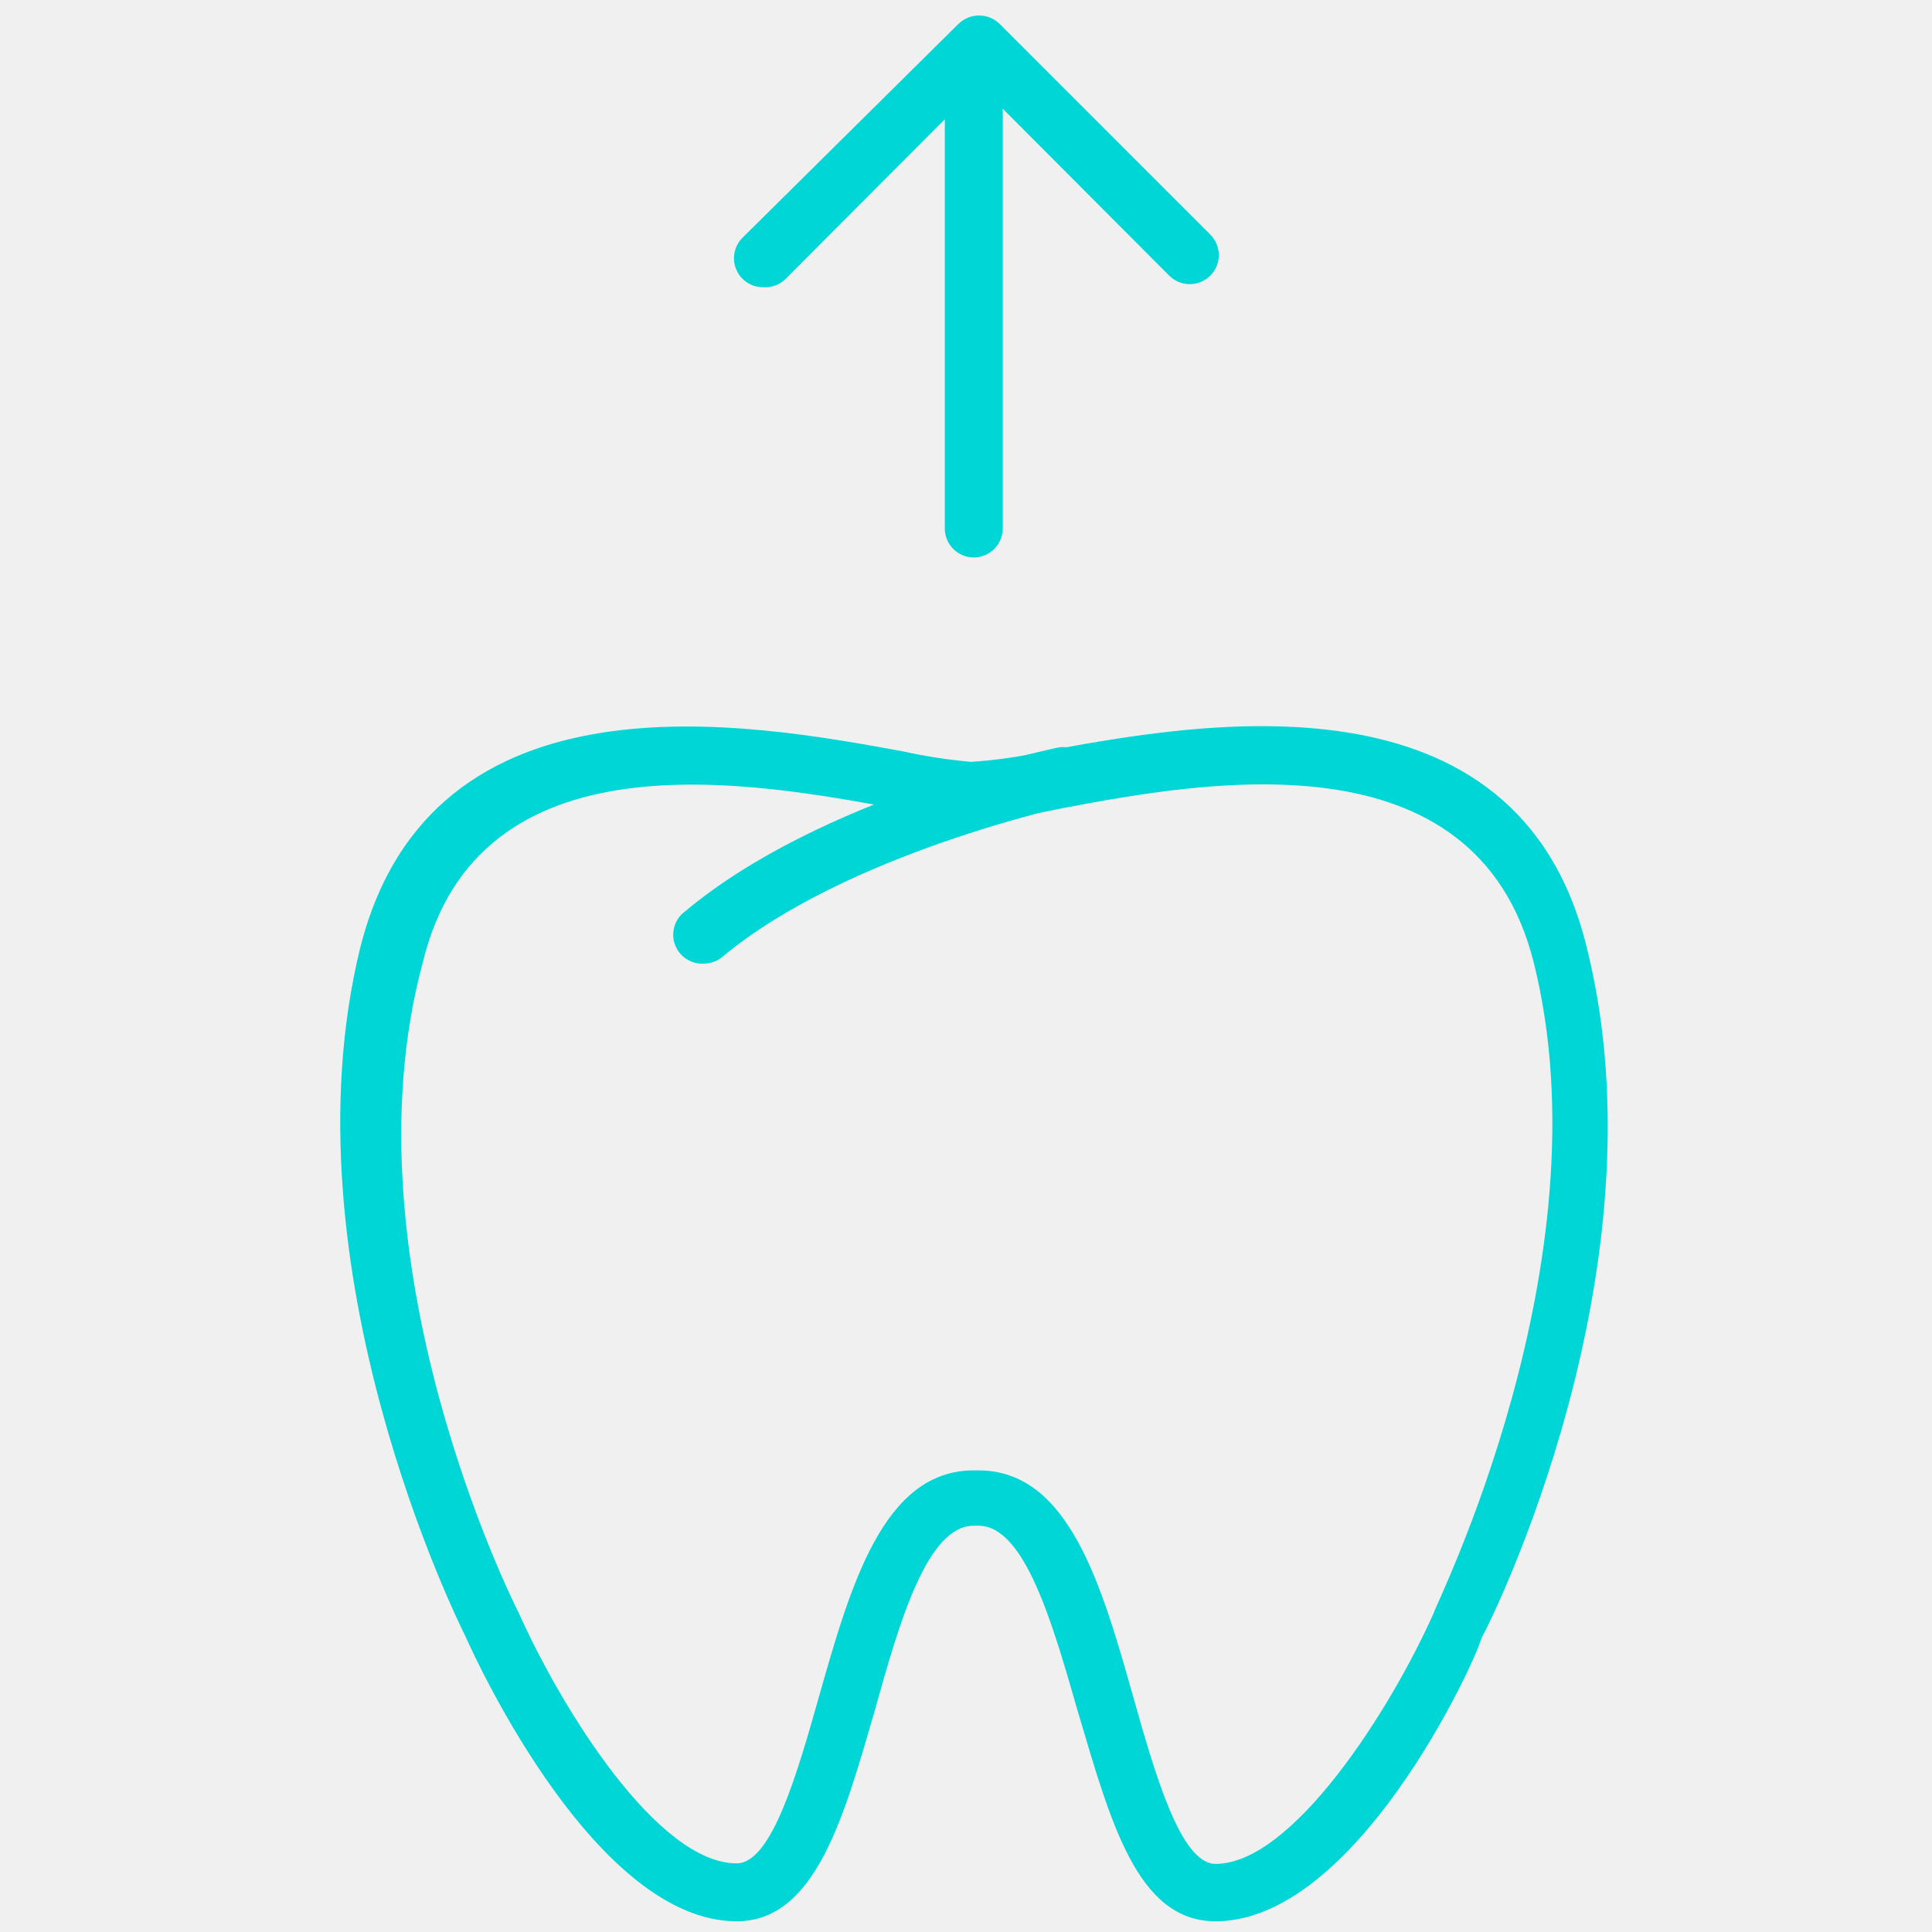
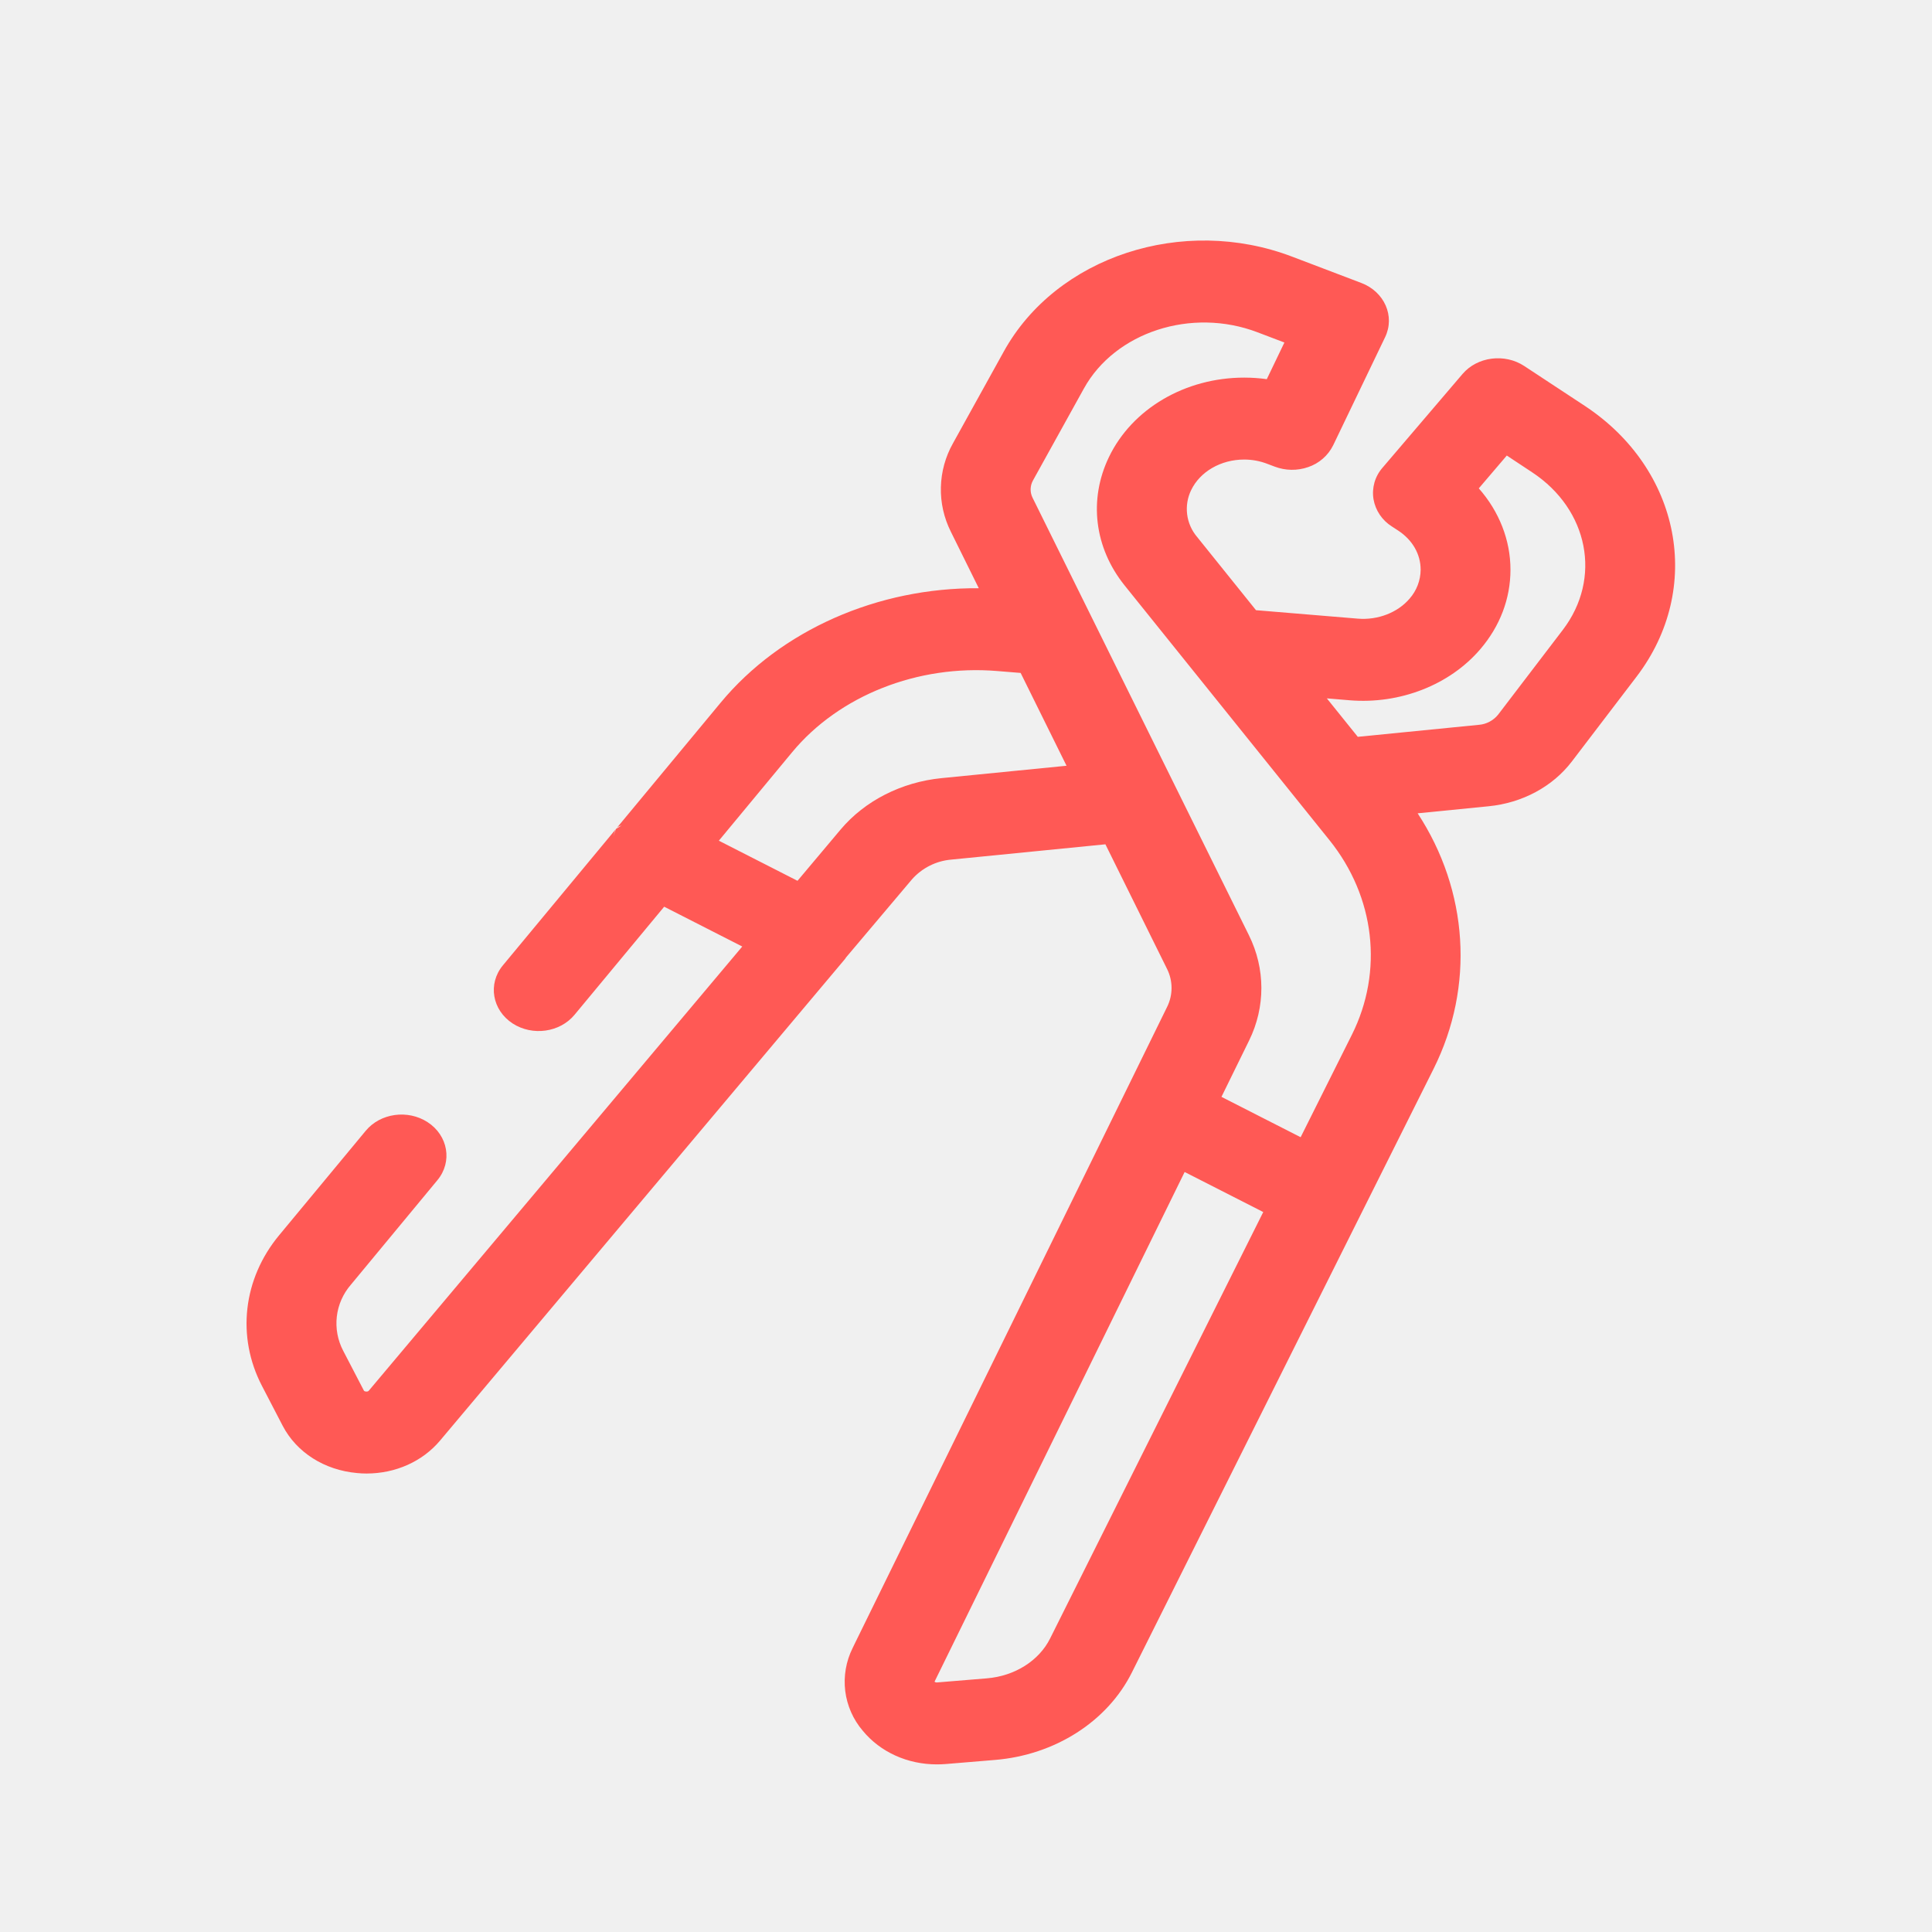
- <svg xmlns="http://www.w3.org/2000/svg" width="74" height="74" viewBox="0 0 74 74" fill="none">
-   <g clip-path="url(#clip0_1_201)">
-     <path d="M29.227 11.002C29.007 11.003 28.792 10.938 28.608 10.816C28.425 10.694 28.282 10.521 28.198 10.317C28.113 10.114 28.091 9.89 28.135 9.674C28.178 9.458 28.284 9.26 28.44 9.105L36.713 0.913C36.924 0.709 37.206 0.594 37.5 0.594C37.794 0.594 38.076 0.709 38.287 0.913L46.357 8.984C46.461 9.087 46.543 9.21 46.599 9.345C46.654 9.48 46.683 9.625 46.683 9.771C46.683 9.917 46.654 10.062 46.599 10.197C46.543 10.332 46.461 10.454 46.357 10.558C46.254 10.661 46.131 10.743 45.996 10.799C45.861 10.855 45.717 10.884 45.571 10.884C45.424 10.884 45.28 10.855 45.145 10.799C45.01 10.743 44.887 10.661 44.784 10.558L37.5 3.254L30.095 10.679C29.982 10.792 29.846 10.879 29.696 10.935C29.547 10.991 29.387 11.014 29.227 11.002Z" fill="#00D6D6" />
-     <path d="M37.298 21.352C37.004 21.352 36.721 21.235 36.513 21.027C36.305 20.819 36.188 20.537 36.188 20.243V2.608C36.188 2.314 36.305 2.031 36.513 1.823C36.721 1.615 37.004 1.498 37.298 1.498C37.592 1.498 37.874 1.615 38.083 1.823C38.291 2.031 38.408 2.314 38.408 2.608V20.243C38.408 20.388 38.379 20.533 38.323 20.667C38.267 20.802 38.186 20.924 38.083 21.027C37.98 21.13 37.857 21.212 37.722 21.268C37.588 21.324 37.444 21.352 37.298 21.352ZM46.559 73.59C43.532 73.59 42.524 69.716 41.273 65.52C40.324 62.211 39.255 58.438 37.479 58.438H37.298C35.502 58.438 34.433 62.19 33.505 65.52C32.334 69.555 31.245 73.59 28.218 73.59C22.871 73.59 18.331 63.805 17.827 62.675C17.565 62.15 10.806 48.551 13.792 36.324C16.516 25.448 28.723 27.708 34.574 28.777C35.439 28.968 36.315 29.103 37.197 29.181C38.141 29.118 39.078 28.983 40.002 28.777C45.873 27.688 58.161 25.428 60.784 36.324C63.851 48.611 57.091 62.15 56.748 62.735C56.446 63.805 51.906 73.59 46.559 73.59ZM37.298 56.319H37.479C40.95 56.319 42.201 60.738 43.411 65.015C44.218 67.86 45.207 71.391 46.559 71.391C49.505 71.391 53.258 65.499 54.912 61.787C54.912 61.605 61.611 48.349 58.746 36.868C56.526 28.011 46.115 29.928 40.587 30.977C39.59 31.196 38.578 31.337 37.56 31.401C36.481 31.351 35.407 31.21 34.352 30.977C28.763 29.948 18.331 28.011 16.193 36.868C13.086 48.349 19.764 61.585 19.845 61.726C21.52 65.479 25.192 71.371 28.218 71.371C29.57 71.371 30.559 67.84 31.366 64.995C32.576 60.738 33.827 56.319 37.298 56.319Z" fill="#00D6D6" />
-     <path d="M26.967 36.909C26.726 36.924 26.485 36.86 26.283 36.727C26.081 36.593 25.928 36.397 25.848 36.168C25.768 35.939 25.765 35.691 25.84 35.46C25.914 35.23 26.062 35.03 26.261 34.891C31.426 30.573 40.123 28.717 40.506 28.636C40.8 28.577 41.106 28.638 41.356 28.804C41.605 28.971 41.779 29.23 41.838 29.524C41.897 29.818 41.836 30.124 41.67 30.374C41.503 30.623 41.244 30.797 40.95 30.856C40.95 30.856 32.415 32.692 27.674 36.647C27.476 36.814 27.226 36.906 26.967 36.909Z" fill="#00D6D6" />
-   </g>
-   <defs>
-     <clipPath id="clip0_1_201">
-       <rect width="73" height="73" fill="white" transform="translate(0.888672 0.590393)" />
-     </clipPath>
-   </defs>
+ <svg xmlns="http://www.w3.org/2000/svg" width="60" height="60" viewBox="0 0 71 71" fill="none">
+   <path d="M49.9 22.735C50.635 22.796 51.365 22.511 51.799 22.003C52.059 21.709 52.205 21.33 52.208 20.936C52.208 20.364 51.907 19.837 51.368 19.489L51.153 19.349C50.976 19.238 50.825 19.092 50.708 18.92C50.591 18.748 50.512 18.553 50.476 18.348C50.442 18.143 50.454 17.933 50.51 17.734C50.567 17.534 50.667 17.349 50.803 17.193L53.746 13.745C54.292 13.105 55.297 12.979 56.014 13.45L58.235 14.912C61.77 17.24 62.617 21.624 60.142 24.868L57.764 27.985C57.059 28.909 55.944 29.508 54.705 29.63L52.098 29.889C53.96 32.731 54.198 36.248 52.684 39.278L50.059 44.528L41.594 61.466C40.691 63.27 38.763 64.497 36.563 64.677L34.747 64.828C34.64 64.836 34.533 64.84 34.426 64.84C33.352 64.84 32.353 64.39 31.707 63.605C31.353 63.191 31.129 62.683 31.062 62.143C30.996 61.603 31.09 61.055 31.332 60.568L31.425 60.376L42.891 37.003C42.998 36.787 43.054 36.549 43.054 36.308C43.054 36.067 42.998 35.829 42.891 35.613L40.623 31.028L34.958 31.59C34.399 31.638 33.88 31.9 33.509 32.322L31.089 35.188C31.072 35.219 31.072 35.219 31.042 35.256L16.172 52.94C15.525 53.71 14.536 54.151 13.472 54.151C13.353 54.151 13.234 54.146 13.115 54.133C11.921 54.025 10.899 53.377 10.388 52.396L9.627 50.931C8.686 49.123 8.931 46.995 10.257 45.396L13.44 41.556C13.979 40.905 14.986 40.769 15.71 41.236C16.468 41.726 16.638 42.694 16.072 43.374L12.893 47.214C12.608 47.543 12.428 47.95 12.378 48.382C12.328 48.815 12.409 49.252 12.611 49.638L13.372 51.102C13.383 51.123 13.407 51.134 13.449 51.138C13.498 51.143 13.531 51.134 13.554 51.106L27.278 34.784L24.408 33.321L21.114 37.293C20.575 37.944 19.567 38.081 18.843 37.614C18.087 37.123 17.917 36.156 18.482 35.475L22.628 30.474C22.602 30.519 22.582 30.589 22.54 30.736L22.638 30.461L22.845 30.335L22.731 30.377C22.71 30.39 22.691 30.404 22.672 30.419L26.481 25.826C28.695 23.153 32.26 21.59 35.97 21.617L34.943 19.54C34.689 19.033 34.563 18.473 34.577 17.907C34.59 17.341 34.742 16.787 35.02 16.293L36.89 12.916C38.821 9.426 43.47 7.905 47.481 9.43L50.026 10.398C50.871 10.718 51.277 11.614 50.901 12.393L48.993 16.365C48.806 16.742 48.476 17.03 48.076 17.165C47.675 17.305 47.238 17.298 46.841 17.147L46.587 17.051C46.312 16.943 46.018 16.888 45.723 16.888C44.865 16.888 44.1 17.334 43.775 18.01C43.64 18.286 43.589 18.596 43.627 18.901C43.665 19.206 43.791 19.494 43.99 19.729L46.157 22.424L49.9 22.735ZM39.195 28.142L37.508 24.73L36.647 24.66C33.725 24.417 30.834 25.565 29.112 27.642L26.417 30.895L29.308 32.369L30.891 30.486C31.782 29.427 33.133 28.741 34.601 28.596L39.195 28.141V28.142ZM34.344 61.8C34.367 61.821 34.39 61.832 34.449 61.828L36.267 61.678C37.295 61.594 38.184 61.029 38.591 60.213L46.424 44.542L43.535 43.07L34.344 61.8ZM48.859 30.878L41.327 21.512C40.217 20.129 40 18.362 40.753 16.797C41.608 15.018 43.56 13.877 45.723 13.877C46.003 13.877 46.281 13.896 46.554 13.934L47.201 12.587L46.209 12.21C43.784 11.288 40.98 12.207 39.834 14.275L37.963 17.653C37.908 17.751 37.878 17.861 37.875 17.973C37.873 18.086 37.898 18.197 37.949 18.297L45.899 34.373C46.505 35.599 46.507 37.01 45.905 38.236L44.888 40.309L47.798 41.792L49.681 38.026C50.846 35.696 50.532 32.959 48.859 30.878ZM54.345 26.637C54.483 26.627 54.616 26.588 54.739 26.523C54.861 26.459 54.968 26.37 55.055 26.263L57.434 23.146C58.874 21.258 58.384 18.726 56.301 17.354L55.374 16.741L54.345 17.947C55.092 18.794 55.509 19.848 55.509 20.936C55.509 21.998 55.124 23.01 54.404 23.853C53.281 25.171 51.442 25.887 49.601 25.735L48.761 25.665L49.898 27.078L54.345 26.637Z" fill="#ff5955" />
</svg>
